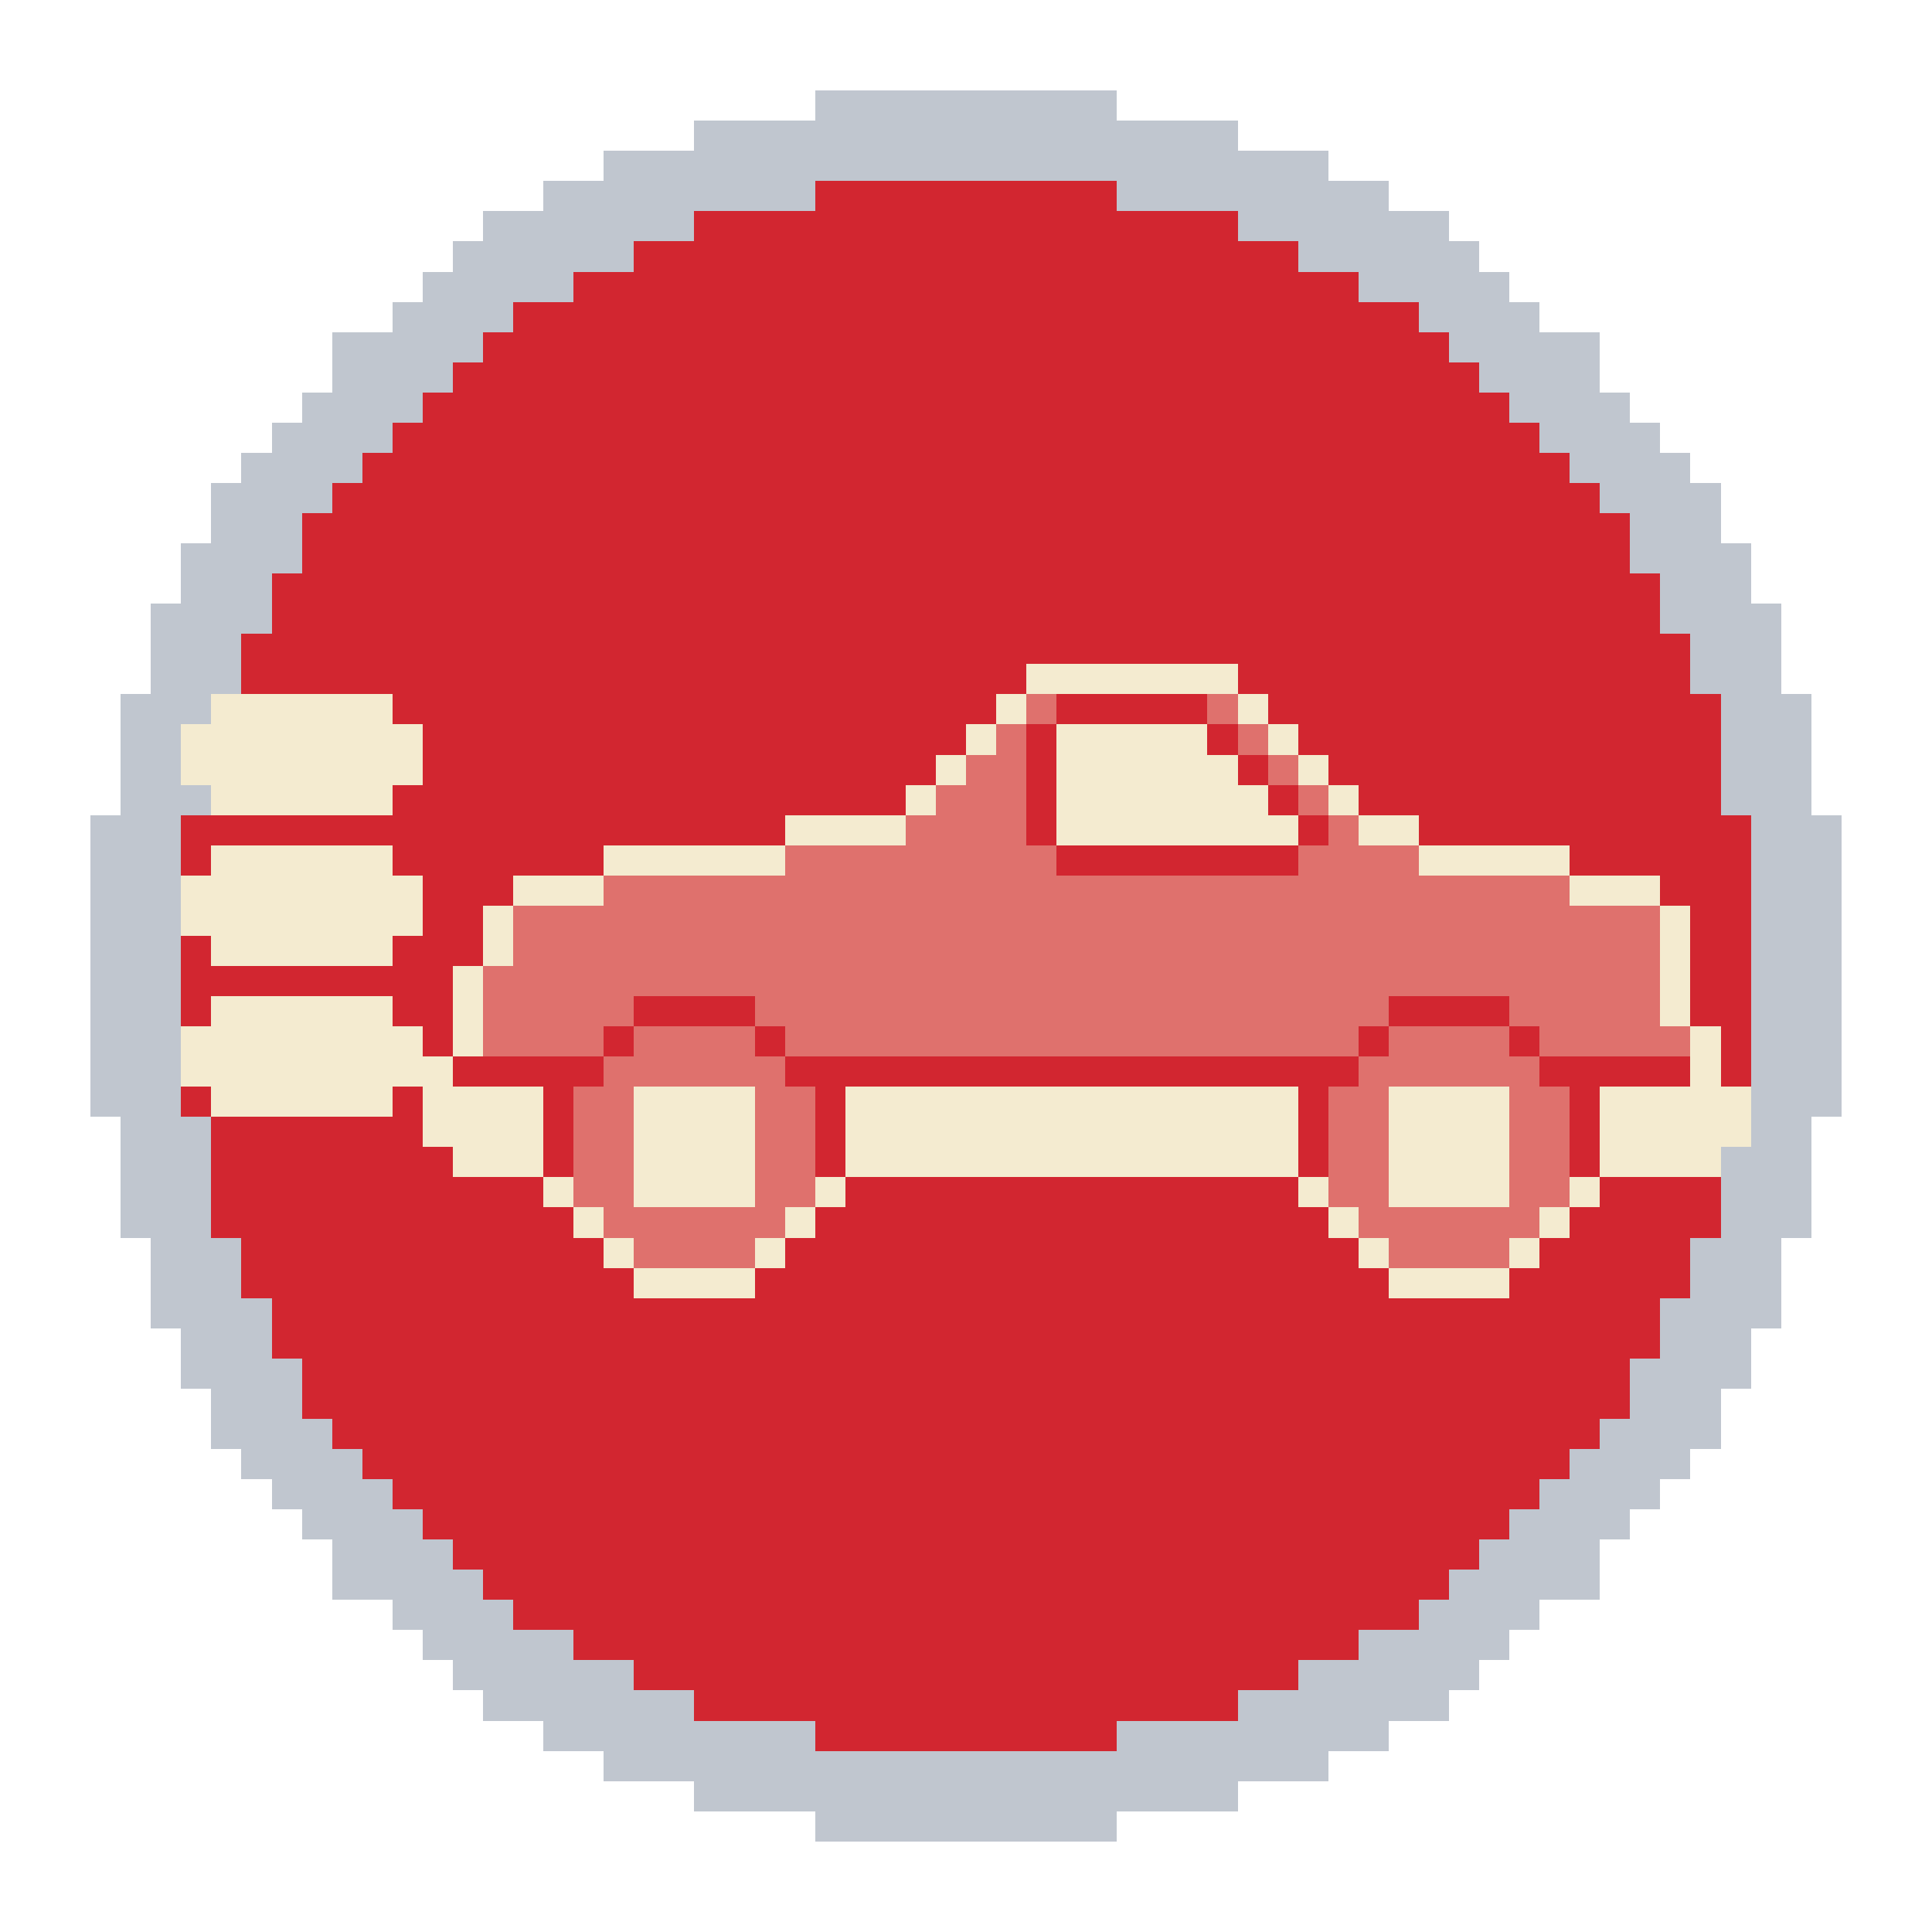
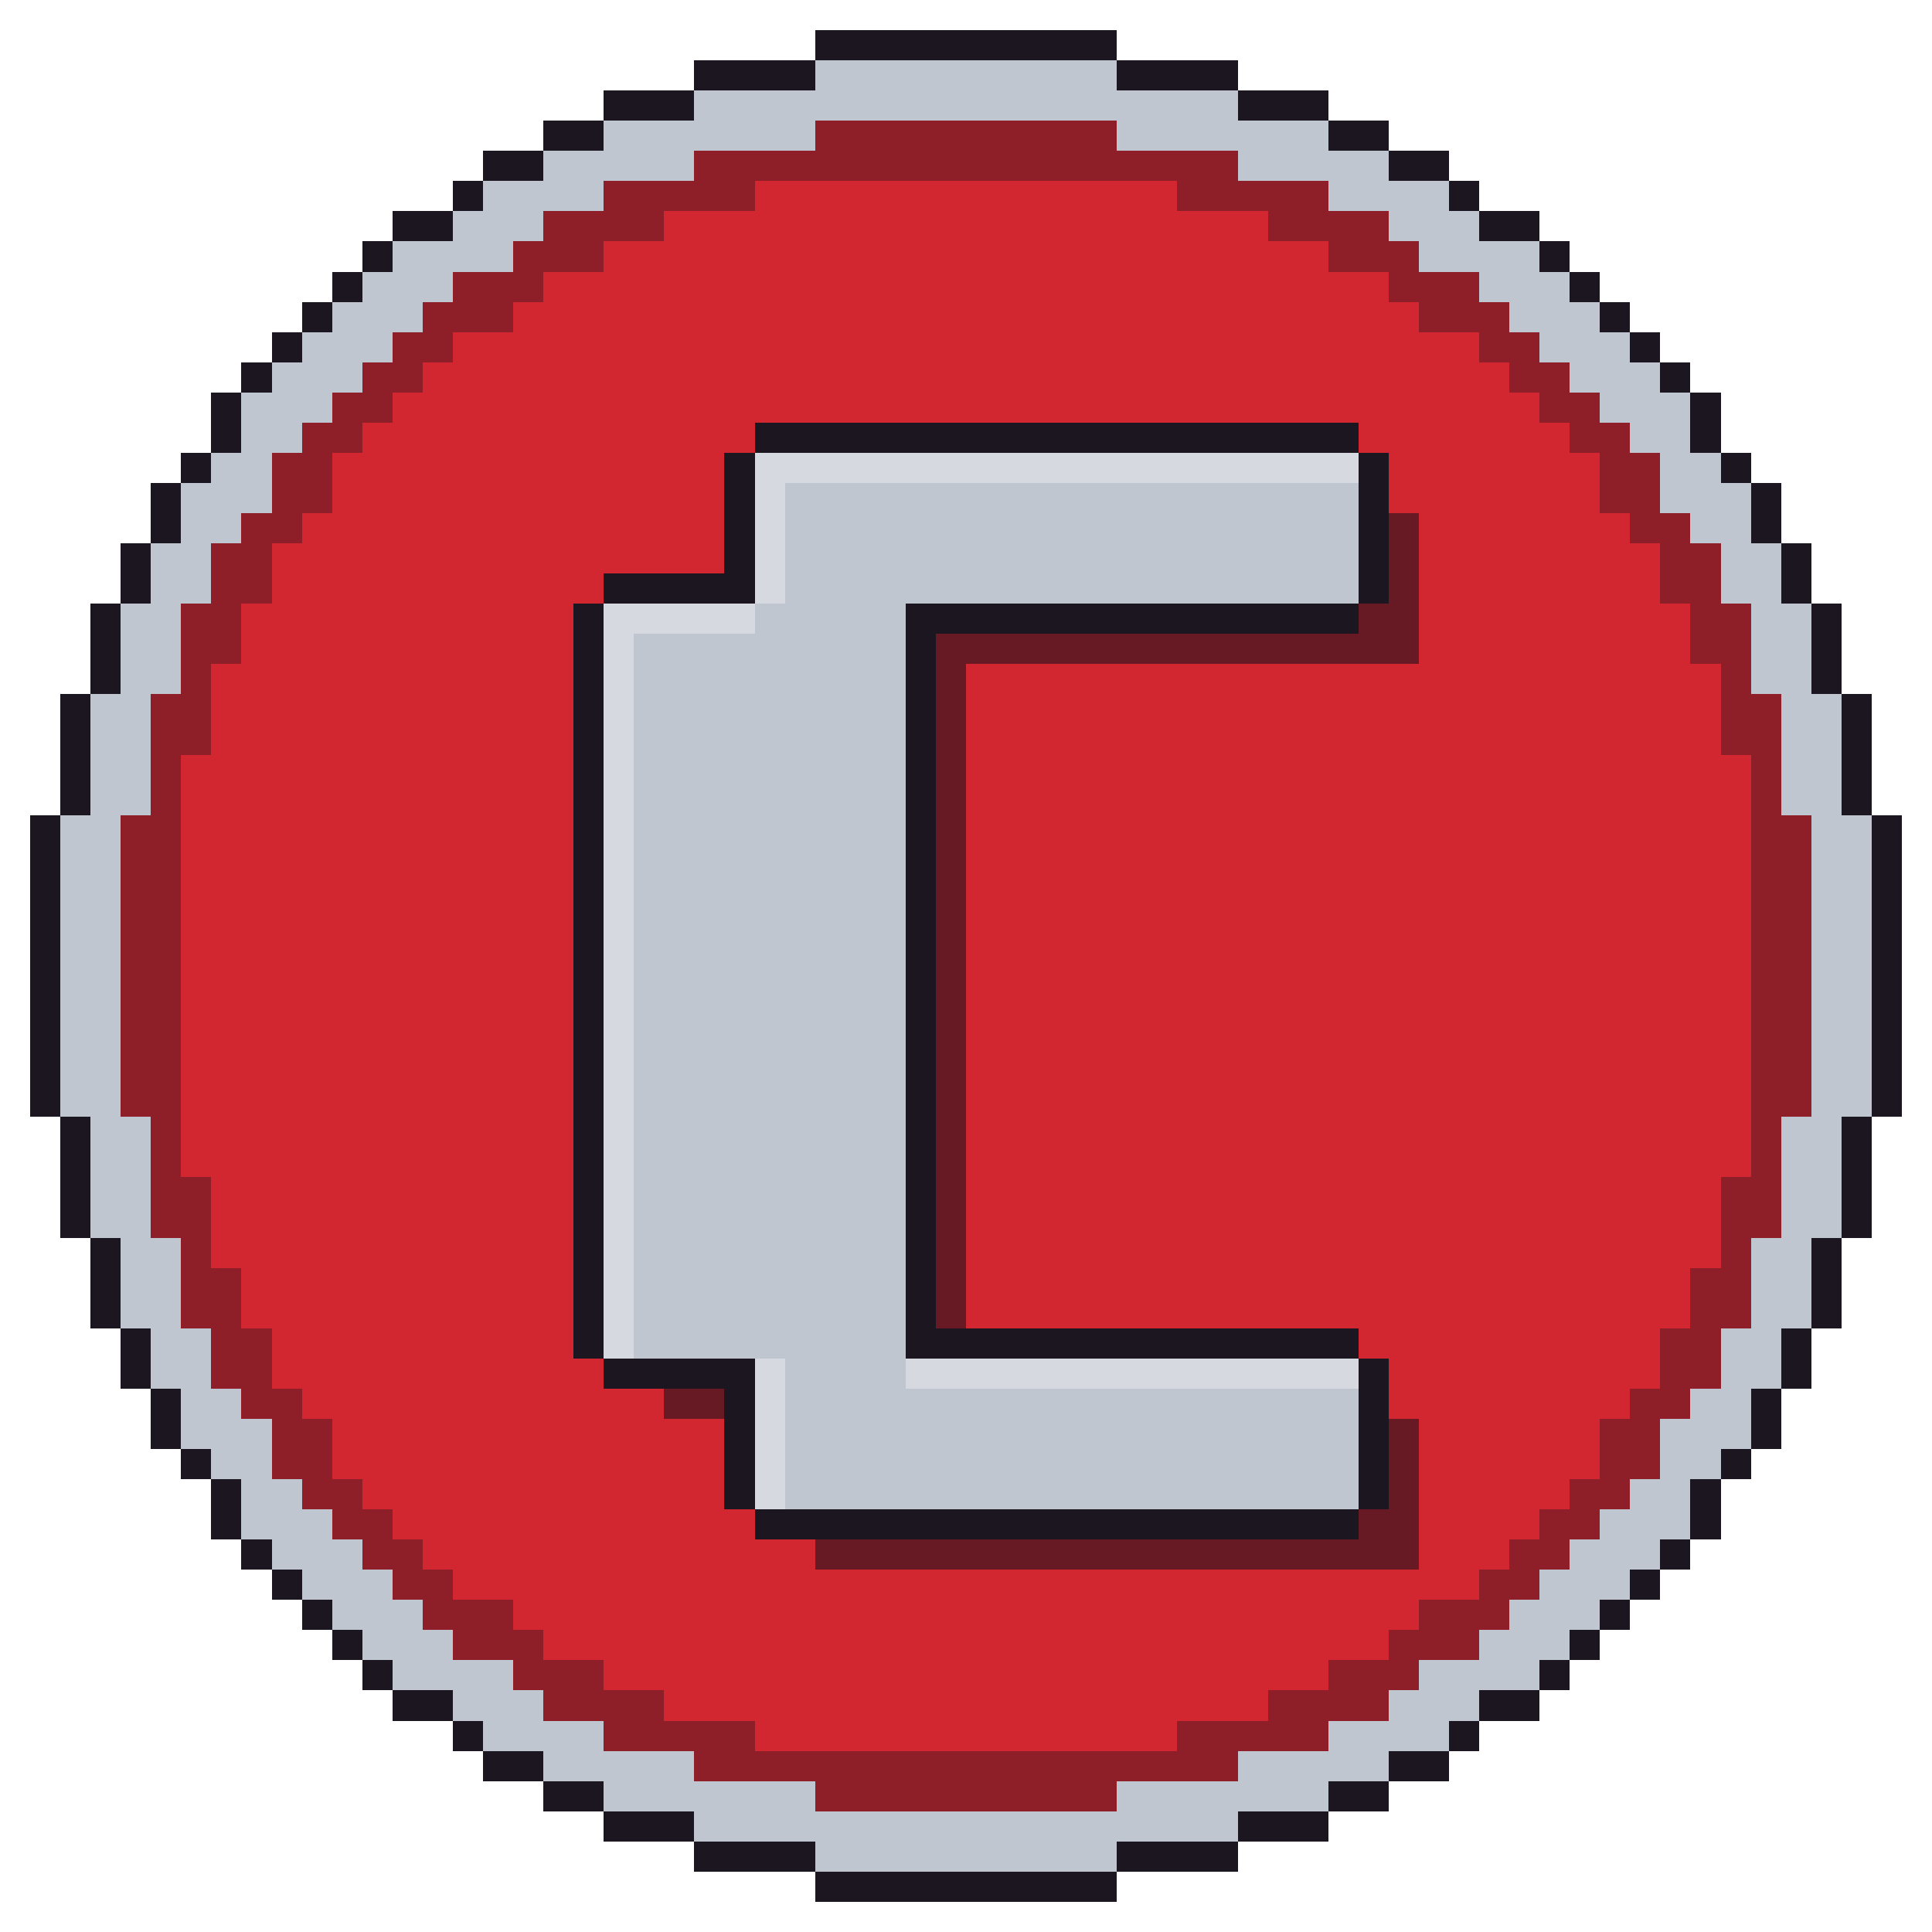
<svg xmlns="http://www.w3.org/2000/svg" viewBox="0 0 64 64" width="512" height="512" shape-rendering="crispEdges">
  <g id="logo-LAC-simple">
-     <path fill="#C0C6CF" d="M5 21h3v1h-3zM56 21h3v1h-3zM7 17h3v1h-3zM54 17h3v1h-3zM3 32h3v1h-3zM58 32h3v1h-3zM6 45h4v1h-4zM54 45h4v1h-4zM5 41h3v1h-3zM56 41h3v1h-3zM6 18h4v1h-4zM54 18h4v1h-4zM9 14h4v1h-4zM51 14h4v1h-4zM8 15h4v1h-4zM52 15h4v1h-4zM5 42h3v1h-3zM56 42h3v1h-3zM4 38h3v1h-3zM57 38h3v1h-3zM27 3h10v1h-10zM11 51h4v1h-4zM49 51h4v1h-4zM7 16h4v1h-4zM53 16h4v1h-4zM3 34h3v1h-3zM58 34h3v1h-3zM7 47h4v1h-4zM53 47h4v1h-4zM11 12h4v1h-4zM49 12h4v1h-4zM15 8h6v1h-6zM43 8h6v1h-6zM3 28h3v1h-3zM58 28h3v1h-3zM4 24h2v1h-2zM57 24h3v1h-3zM10 13h4v1h-4zM50 13h4v1h-4zM14 9h5v1h-5zM45 9h5v1h-5zM8 48h4v1h-4zM52 48h4v1h-4zM4 25h2v1h-2zM57 25h3v1h-3zM5 22h3v1h-3zM56 22h3v1h-3zM3 30h3v1h-3zM58 30h3v1h-3zM23 4h18v1h-18zM14 54h5v1h-5zM45 54h5v1h-5zM6 19h3v1h-3zM55 19h3v1h-3zM11 11h5v1h-5zM48 11h5v1h-5zM3 31h3v1h-3zM58 31h3v1h-3zM20 5h24v1h-24zM15 55h6v1h-6zM43 55h6v1h-6zM27 60h10v1h-10zM4 37h3v1h-3zM58 37h2v1h-2zM16 7h7v1h-7zM41 7h7v1h-7zM6 44h3v1h-3zM55 44h3v1h-3zM18 57h9v1h-9zM37 57h9v1h-9zM3 35h3v1h-3zM58 35h3v1h-3zM18 6h9v1h-9zM37 6h9v1h-9zM10 50h4v1h-4zM50 50h4v1h-4zM3 27h3v1h-3zM58 27h3v1h-3zM13 53h4v1h-4zM47 53h4v1h-4zM20 58h24v1h-24zM4 40h3v1h-3zM57 40h3v1h-3zM3 29h3v1h-3zM58 29h3v1h-3zM7 46h3v1h-3zM54 46h3v1h-3zM5 43h4v1h-4zM55 43h4v1h-4zM23 59h18v1h-18zM5 20h4v1h-4zM55 20h4v1h-4zM16 56h7v1h-7zM41 56h7v1h-7zM3 36h3v1h-3zM58 36h3v1h-3zM3 33h3v1h-3zM58 33h3v1h-3zM4 39h3v1h-3zM57 39h3v1h-3zM9 49h4v1h-4zM51 49h4v1h-4zM13 10h4v1h-4zM47 10h4v1h-4zM11 52h5v1h-5zM48 52h5v1h-5zM4 26h3v1h-3zM57 26h3v1h-3zM4 23h3v1h-3zM57 23h3v1h-3z" />
-     <path fill="#D22630" d="M8 21h48v1h-48zM10 17h44v1h-44zM6 32h9v1h-9zM56 32h2v1h-2zM10 45h44v1h-44zM8 41h12v1h-12zM26 41h19v1h-19zM51 41h5v1h-5zM10 18h44v1h-44zM13 14h38v1h-38zM12 15h40v1h-40zM8 42h13v1h-13zM25 42h21v1h-21zM50 42h6v1h-6zM7 38h8v1h-8zM18 38h1v1h-1zM27 38h1v1h-1zM43 38h1v1h-1zM52 38h1v1h-1zM15 51h34v1h-34zM11 16h42v1h-42zM14 34h1v1h-1zM20 34h1v1h-1zM25 34h1v1h-1zM45 34h1v1h-1zM50 34h1v1h-1zM57 34h1v1h-1zM11 47h42v1h-42zM15 12h34v1h-34zM21 8h22v1h-22zM6 28h1v1h-1zM13 28h7v1h-7zM35 28h8v1h-8zM52 28h6v1h-6zM14 24h18v1h-18zM34 24h1v1h-1zM40 24h1v1h-1zM43 24h14v1h-14zM14 13h36v1h-36zM19 9h26v1h-26zM12 48h40v1h-40zM14 25h17v1h-17zM34 25h1v1h-1zM41 25h1v1h-1zM44 25h13v1h-13zM8 22h26v1h-26zM41 22h15v1h-15zM14 30h2v1h-2zM56 30h2v1h-2zM19 54h26v1h-26zM9 19h46v1h-46zM16 11h32v1h-32zM6 31h1v1h-1zM13 31h3v1h-3zM56 31h2v1h-2zM21 55h22v1h-22zM7 37h7v1h-7zM18 37h1v1h-1zM27 37h1v1h-1zM43 37h1v1h-1zM52 37h1v1h-1zM23 7h18v1h-18zM9 44h46v1h-46zM27 57h10v1h-10zM15 35h5v1h-5zM26 35h19v1h-19zM51 35h5v1h-5zM57 35h1v1h-1zM27 6h10v1h-10zM14 50h36v1h-36zM6 27h20v1h-20zM34 27h1v1h-1zM43 27h1v1h-1zM47 27h11v1h-11zM17 53h30v1h-30zM7 40h12v1h-12zM27 40h17v1h-17zM52 40h5v1h-5zM14 29h3v1h-3zM55 29h3v1h-3zM10 46h44v1h-44zM9 43h46v1h-46zM9 20h46v1h-46zM23 56h18v1h-18zM6 36h1v1h-1zM13 36h1v1h-1zM18 36h1v1h-1zM27 36h1v1h-1zM43 36h1v1h-1zM52 36h1v1h-1zM6 33h1v1h-1zM13 33h2v1h-2zM21 33h4v1h-4zM46 33h4v1h-4zM56 33h2v1h-2zM7 39h11v1h-11zM28 39h15v1h-15zM53 39h4v1h-4zM13 49h38v1h-38zM17 10h30v1h-30zM16 52h32v1h-32zM13 26h17v1h-17zM34 26h1v1h-1zM42 26h1v1h-1zM45 26h12v1h-12zM13 23h20v1h-20zM35 23h5v1h-5zM42 23h15v1h-15z" />
-     <path fill="#df716d" d="M16 32h39v1h-39zM21 41h4v1h-4zM46 41h4v1h-4zM19 38h2v1h-2zM25 38h2v1h-2zM44 38h2v1h-2zM50 38h2v1h-2zM16 34h4v1h-4zM21 34h4v1h-4zM26 34h19v1h-19zM46 34h4v1h-4zM51 34h5v1h-5zM26 28h9v1h-9zM43 28h4v1h-4zM33 24h1v1h-1zM41 24h1v1h-1zM32 25h2v1h-2zM42 25h1v1h-1zM17 30h38v1h-38zM17 31h38v1h-38zM19 37h2v1h-2zM25 37h2v1h-2zM44 37h2v1h-2zM50 37h2v1h-2zM20 35h6v1h-6zM45 35h6v1h-6zM30 27h4v1h-4zM44 27h1v1h-1zM20 40h6v1h-6zM45 40h6v1h-6zM20 29h32v1h-32zM19 36h2v1h-2zM25 36h2v1h-2zM44 36h2v1h-2zM50 36h2v1h-2zM16 33h5v1h-5zM25 33h21v1h-21zM50 33h5v1h-5zM19 39h2v1h-2zM25 39h2v1h-2zM44 39h2v1h-2zM50 39h2v1h-2zM31 26h3v1h-3zM43 26h1v1h-1zM34 23h1v1h-1zM40 23h1v1h-1z" />
-     <path fill="#f4ebd0" d="M15 32h1v1h-1zM55 32h1v1h-1zM20 41h1v1h-1zM25 41h1v1h-1zM45 41h1v1h-1zM50 41h1v1h-1zM21 42h4v1h-4zM46 42h4v1h-4zM15 38h3v1h-3zM21 38h4v1h-4zM28 38h15v1h-15zM46 38h4v1h-4zM53 38h4v1h-4zM6 34h8v1h-8zM15 34h1v1h-1zM56 34h1v1h-1zM7 28h6v1h-6zM20 28h6v1h-6zM47 28h5v1h-5zM6 24h8v1h-8zM32 24h1v1h-1zM35 24h5v1h-5zM42 24h1v1h-1zM6 25h8v1h-8zM31 25h1v1h-1zM35 25h6v1h-6zM43 25h1v1h-1zM34 22h7v1h-7zM6 30h8v1h-8zM16 30h1v1h-1zM55 30h1v1h-1zM7 31h6v1h-6zM16 31h1v1h-1zM55 31h1v1h-1zM14 37h4v1h-4zM21 37h4v1h-4zM28 37h15v1h-15zM46 37h4v1h-4zM53 37h5v1h-5zM6 35h9v1h-9zM56 35h1v1h-1zM26 27h4v1h-4zM35 27h8v1h-8zM45 27h2v1h-2zM19 40h1v1h-1zM26 40h1v1h-1zM44 40h1v1h-1zM51 40h1v1h-1zM6 29h8v1h-8zM17 29h3v1h-3zM52 29h3v1h-3zM7 36h6v1h-6zM14 36h4v1h-4zM21 36h4v1h-4zM28 36h15v1h-15zM46 36h4v1h-4zM53 36h5v1h-5zM7 33h6v1h-6zM15 33h1v1h-1zM55 33h1v1h-1zM18 39h1v1h-1zM21 39h4v1h-4zM27 39h1v1h-1zM43 39h1v1h-1zM46 39h4v1h-4zM52 39h1v1h-1zM7 26h6v1h-6zM30 26h1v1h-1zM35 26h7v1h-7zM44 26h1v1h-1zM7 23h6v1h-6zM33 23h1v1h-1zM41 23h1v1h-1z" />
+     <path fill="#1c1620" d="M15 57h1v1h-1zM48 57h1v1h-1zM16 58h2v1h-2zM46 58h2v1h-2zM1 27h1v1h-1zM19 27h1v1h-1zM30 27h1v1h-1zM62 27h1v1h-1zM2 26h1v1h-1zM19 26h1v1h-1zM30 26h1v1h-1zM61 26h1v1h-1zM23 61h4v1h-4zM37 61h4v1h-4zM27 62h10v1h-10zM8 51h1v1h-1zM55 51h1v1h-1zM9 52h1v1h-1zM54 52h1v1h-1zM12 55h1v1h-1zM51 55h1v1h-1zM13 56h2v1h-2zM49 56h2v1h-2zM3 22h1v1h-1zM19 22h1v1h-1zM30 22h1v1h-1zM60 22h1v1h-1zM1 30h1v1h-1zM19 30h1v1h-1zM30 30h1v1h-1zM62 30h1v1h-1zM9 11h1v1h-1zM54 11h1v1h-1zM10 10h1v1h-1zM53 10h1v1h-1zM27 1h10v1h-10zM1 34h1v1h-1zM19 34h1v1h-1zM30 34h1v1h-1zM62 34h1v1h-1zM3 43h1v1h-1zM19 43h1v1h-1zM30 43h1v1h-1zM60 43h1v1h-1zM4 44h1v1h-1zM19 44h1v1h-1zM30 44h15v1h-15zM59 44h1v1h-1zM4 19h1v1h-1zM20 19h5v1h-5zM45 19h1v1h-1zM59 19h1v1h-1zM3 20h1v1h-1zM19 20h1v1h-1zM30 20h15v1h-15zM60 20h1v1h-1zM2 40h1v1h-1zM19 40h1v1h-1zM30 40h1v1h-1zM61 40h1v1h-1zM3 41h1v1h-1zM19 41h1v1h-1zM30 41h1v1h-1zM60 41h1v1h-1zM7 50h1v1h-1zM25 50h20v1h-20zM56 50h1v1h-1zM20 3h3v1h-3zM41 3h3v1h-3zM1 29h1v1h-1zM19 29h1v1h-1zM30 29h1v1h-1zM62 29h1v1h-1zM5 17h1v1h-1zM24 17h1v1h-1zM45 17h1v1h-1zM58 17h1v1h-1zM23 2h4v1h-4zM37 2h4v1h-4zM3 42h1v1h-1zM19 42h1v1h-1zM30 42h1v1h-1zM60 42h1v1h-1zM1 36h1v1h-1zM19 36h1v1h-1zM30 36h1v1h-1zM62 36h1v1h-1zM2 37h1v1h-1zM19 37h1v1h-1zM30 37h1v1h-1zM61 37h1v1h-1zM20 60h3v1h-3zM41 60h3v1h-3zM15 6h1v1h-1zM48 6h1v1h-1zM16 5h2v1h-2zM46 5h2v1h-2zM18 59h2v1h-2zM44 59h2v1h-2zM2 39h1v1h-1zM19 39h1v1h-1zM30 39h1v1h-1zM61 39h1v1h-1zM5 46h1v1h-1zM24 46h1v1h-1zM45 46h1v1h-1zM58 46h1v1h-1zM2 23h1v1h-1zM19 23h1v1h-1zM30 23h1v1h-1zM61 23h1v1h-1zM1 31h1v1h-1zM19 31h1v1h-1zM30 31h1v1h-1zM62 31h1v1h-1zM18 4h2v1h-2zM44 4h2v1h-2zM8 12h1v1h-1zM55 12h1v1h-1zM10 53h1v1h-1zM53 53h1v1h-1zM1 28h1v1h-1zM19 28h1v1h-1zM30 28h1v1h-1zM62 28h1v1h-1zM13 7h2v1h-2zM49 7h2v1h-2zM2 25h1v1h-1zM19 25h1v1h-1zM30 25h1v1h-1zM61 25h1v1h-1zM1 33h1v1h-1zM19 33h1v1h-1zM30 33h1v1h-1zM62 33h1v1h-1zM4 45h1v1h-1zM20 45h5v1h-5zM45 45h1v1h-1zM59 45h1v1h-1zM5 47h1v1h-1zM24 47h1v1h-1zM45 47h1v1h-1zM58 47h1v1h-1zM6 48h1v1h-1zM24 48h1v1h-1zM45 48h1v1h-1zM57 48h1v1h-1zM12 8h1v1h-1zM51 8h1v1h-1zM11 54h1v1h-1zM52 54h1v1h-1zM7 14h1v1h-1zM25 14h20v1h-20zM56 14h1v1h-1zM2 24h1v1h-1zM19 24h1v1h-1zM30 24h1v1h-1zM61 24h1v1h-1zM1 32h1v1h-1zM19 32h1v1h-1zM30 32h1v1h-1zM62 32h1v1h-1zM11 9h1v1h-1zM52 9h1v1h-1zM1 35h1v1h-1zM19 35h1v1h-1zM30 35h1v1h-1zM62 35h1v1h-1zM7 13h1v1h-1zM56 13h1v1h-1zM7 49h1v1h-1zM24 49h1v1h-1zM45 49h1v1h-1zM56 49h1v1h-1zM6 15h1v1h-1zM24 15h1v1h-1zM45 15h1v1h-1zM57 15h1v1h-1zM5 16h1v1h-1zM24 16h1v1h-1zM45 16h1v1h-1zM58 16h1v1h-1zM2 38h1v1h-1zM19 38h1v1h-1zM30 38h1v1h-1zM61 38h1v1h-1zM3 21h1v1h-1zM19 21h1v1h-1zM30 21h1v1h-1zM60 21h1v1h-1zM4 18h1v1h-1zM24 18h1v1h-1zM45 18h1v1h-1zM59 18h1v1h-1z" />
+     <path fill="#671a23" d="M31 27h1v1h-1zM31 26h1v1h-1zM27 51h20v1h-20zM31 22h1v1h-1zM31 30h1v1h-1zM31 34h1v1h-1zM31 43h1v1h-1zM46 19h1v1h-1zM45 20h2v1h-2zM31 40h1v1h-1zM31 41h1v1h-1zM45 50h2v1h-2zM31 29h1v1h-1zM46 17h1v1h-1zM31 42h1v1h-1zM31 36h1v1h-1zM31 37h1v1h-1zM31 39h1v1h-1zM22 46h2v1h-2zM31 23h1v1h-1zM31 31h1v1h-1zM31 28h1v1h-1zM31 25h1v1h-1zM31 33h1v1h-1zM46 47h1v1h-1zM46 48h1v1h-1zM31 24h1v1h-1zM31 32h1v1h-1zM31 35h1v1h-1zM46 49h1v1h-1zM31 38h1v1h-1zM31 21h16v1h-16zM46 18h1v1h-1z" />
+     <path fill="#8e1e28" d="M20 57h5v1h-5zM39 57h5v1h-5zM23 58h18v1h-18zM4 27h2v1h-2zM58 27h2v1h-2zM5 26h1v1h-1zM58 26h1v1h-1zM12 51h2v1h-2zM50 51h2v1h-2zM13 52h2v1h-2zM49 52h2v1h-2zM17 55h3v1h-3zM44 55h3v1h-3zM18 56h4v1h-4zM42 56h4v1h-4zM6 22h1v1h-1zM57 22h1v1h-1zM4 30h2v1h-2zM58 30h2v1h-2zM13 11h2v1h-2zM49 11h2v1h-2zM14 10h3v1h-3zM47 10h3v1h-3zM4 34h2v1h-2zM58 34h2v1h-2zM6 43h2v1h-2zM56 43h2v1h-2zM7 44h2v1h-2zM55 44h2v1h-2zM7 19h2v1h-2zM55 19h2v1h-2zM6 20h2v1h-2zM56 20h2v1h-2zM5 40h2v1h-2zM57 40h2v1h-2zM6 41h1v1h-1zM57 41h1v1h-1zM11 50h2v1h-2zM51 50h2v1h-2zM4 29h2v1h-2zM58 29h2v1h-2zM8 17h2v1h-2zM54 17h2v1h-2zM6 42h2v1h-2zM56 42h2v1h-2zM4 36h2v1h-2zM58 36h2v1h-2zM5 37h1v1h-1zM58 37h1v1h-1zM20 6h5v1h-5zM39 6h5v1h-5zM23 5h18v1h-18zM27 59h10v1h-10zM5 39h2v1h-2zM57 39h2v1h-2zM8 46h2v1h-2zM54 46h2v1h-2zM5 23h2v1h-2zM57 23h2v1h-2zM4 31h2v1h-2zM58 31h2v1h-2zM27 4h10v1h-10zM12 12h2v1h-2zM50 12h2v1h-2zM14 53h3v1h-3zM47 53h3v1h-3zM4 28h2v1h-2zM58 28h2v1h-2zM18 7h4v1h-4zM42 7h4v1h-4zM5 25h1v1h-1zM58 25h1v1h-1zM4 33h2v1h-2zM58 33h2v1h-2zM7 45h2v1h-2zM55 45h2v1h-2zM9 47h2v1h-2zM53 47h2v1h-2zM9 48h2v1h-2zM53 48h2v1h-2zM17 8h3v1h-3zM44 8h3v1h-3zM15 54h3v1h-3zM46 54h3v1h-3zM10 14h2v1h-2zM52 14h2v1h-2zM5 24h2v1h-2zM57 24h2v1h-2zM4 32h2v1h-2zM58 32h2v1h-2zM15 9h3v1h-3zM46 9h3v1h-3zM4 35h2v1h-2zM58 35h2v1h-2zM11 13h2v1h-2zM51 13h2v1h-2zM10 49h2v1h-2zM52 49h2v1h-2zM9 15h2v1h-2zM53 15h2v1h-2zM9 16h2v1h-2zM53 16h2v1h-2zM5 38h1v1h-1zM58 38h1v1h-1zM6 21h2v1h-2zM56 21h2v1h-2zM7 18h2v1h-2zM55 18h2v1h-2z" />
+     <path fill="#C0C6CF" d="M16 57h4v1h-4zM44 57h4v1h-4zM18 58h5v1h-5zM41 58h5v1h-5zM2 27h2v1h-2zM21 27h9v1h-9zM60 27h2v1h-2zM3 26h2v1h-2zM21 26h9v1h-9zM59 26h2v1h-2zM27 61h10v1h-10zM9 51h3v1h-3zM52 51h3v1h-3zM10 52h3v1h-3zM51 52h3v1h-3zM13 55h4v1h-4zM47 55h4v1h-4zM15 56h3v1h-3zM46 56h3v1h-3zM4 22h2v1h-2zM21 22h9v1h-9zM58 22h2v1h-2zM2 30h2v1h-2zM21 30h9v1h-9zM60 30h2v1h-2zM10 11h3v1h-3zM51 11h3v1h-3zM11 10h3v1h-3zM50 10h3v1h-3zM2 34h2v1h-2zM21 34h9v1h-9zM60 34h2v1h-2zM4 43h2v1h-2zM21 43h9v1h-9zM58 43h2v1h-2zM5 44h2v1h-2zM21 44h9v1h-9zM57 44h2v1h-2zM5 19h2v1h-2zM26 19h19v1h-19zM57 19h2v1h-2zM4 20h2v1h-2zM25 20h5v1h-5zM58 20h2v1h-2zM3 40h2v1h-2zM21 40h9v1h-9zM59 40h2v1h-2zM4 41h2v1h-2zM21 41h9v1h-9zM58 41h2v1h-2zM8 50h3v1h-3zM53 50h3v1h-3zM23 3h18v1h-18zM2 29h2v1h-2zM21 29h9v1h-9zM60 29h2v1h-2zM6 17h2v1h-2zM26 17h19v1h-19zM56 17h2v1h-2zM27 2h10v1h-10zM4 42h2v1h-2zM21 42h9v1h-9zM58 42h2v1h-2zM2 36h2v1h-2zM21 36h9v1h-9zM60 36h2v1h-2zM3 37h2v1h-2zM21 37h9v1h-9zM59 37h2v1h-2zM23 60h18v1h-18zM16 6h4v1h-4zM44 6h4v1h-4zM18 5h5v1h-5zM41 5h5v1h-5zM20 59h7v1h-7zM37 59h7v1h-7zM3 39h2v1h-2zM21 39h9v1h-9zM59 39h2v1h-2zM6 46h2v1h-2zM26 46h19v1h-19zM56 46h2v1h-2zM3 23h2v1h-2zM21 23h9v1h-9zM59 23h2v1h-2zM2 31h2v1h-2zM21 31h9v1h-9zM60 31h2v1h-2zM20 4h7v1h-7zM37 4h7v1h-7zM9 12h3v1h-3zM52 12h3v1h-3zM11 53h3v1h-3zM50 53h3v1h-3zM2 28h2v1h-2zM21 28h9v1h-9zM60 28h2v1h-2zM15 7h3v1h-3zM46 7h3v1h-3zM3 25h2v1h-2zM21 25h9v1h-9zM59 25h2v1h-2zM2 33h2v1h-2zM21 33h9v1h-9zM60 33h2v1h-2zM5 45h2v1h-2zM26 45h4v1h-4zM57 45h2v1h-2zM6 47h3v1h-3zM26 47h19v1h-19zM55 47h3v1h-3zM7 48h2v1h-2zM26 48h19v1h-19zM55 48h2v1h-2zM13 8h4v1h-4zM47 8h4v1h-4zM12 54h3v1h-3zM49 54h3v1h-3zM8 14h2v1h-2zM54 14h2v1h-2zM3 24h2v1h-2zM21 24h9v1h-9zM59 24h2v1h-2zM2 32h2v1h-2zM21 32h9v1h-9zM60 32h2v1h-2zM12 9h3v1h-3zM49 9h3v1h-3zM2 35h2v1h-2zM21 35h9v1h-9zM60 35h2v1h-2zM8 13h3v1h-3zM53 13h3v1h-3zM8 49h2v1h-2zM26 49h19v1h-19zM54 49h2v1h-2zM7 15h2v1h-2zM55 15h2v1h-2zM6 16h3v1h-3zM26 16h19v1h-19zM55 16h3v1h-3zM3 38h2v1h-2zM21 38h9v1h-9zM59 38h2v1h-2zM4 21h2v1h-2zM21 21h9v1h-9zM58 21h2v1h-2zM5 18h2v1h-2zM26 18h19v1h-19zM57 18h2v1h-2z" />
+     <path fill="#D22630" d="M25 57h14v1h-14zM6 27h13v1h-13zM32 27h26v1h-26zM6 26h13v1h-13zM32 26h26v1h-26zM14 51h13v1h-13zM47 51h3v1h-3zM15 52h34v1h-34zM20 55h24v1h-24zM22 56h20v1h-20zM7 22h12v1h-12zM32 22h25v1h-25zM6 30h13v1h-13zM32 30h26v1h-26zM15 11h34v1h-34zM17 10h30v1h-30zM6 34h13v1h-13zM32 34h26v1h-26zM8 43h11v1h-11zM32 43h24v1h-24zM9 44h10v1h-10zM45 44h10v1h-10zM9 19h11v1h-11zM47 19h8v1h-8zM8 20h11v1h-11zM47 20h9v1h-9zM7 40h12v1h-12zM32 40h25v1h-25zM7 41h12v1h-12zM32 41h25v1h-25zM13 50h12v1h-12zM47 50h4v1h-4zM6 29h13v1h-13zM32 29h26v1h-26zM10 17h14v1h-14zM47 17h7v1h-7zM8 42h11v1h-11zM32 42h24v1h-24zM6 36h13v1h-13zM32 36h26v1h-26zM6 37h13v1h-13zM32 37h26v1h-26zM25 6h14v1h-14zM7 39h12v1h-12zM32 39h25v1h-25zM10 46h12v1h-12zM46 46h8v1h-8zM7 23h12v1h-12zM32 23h25v1h-25zM6 31h13v1h-13zM32 31h26v1h-26zM14 12h36v1h-36zM17 53h30v1h-30zM6 28h13v1h-13zM32 28h26v1h-26zM22 7h20v1h-20zM6 25h13v1h-13zM32 25h26v1h-26zM6 33h13v1h-13zM32 33h26v1h-26zM9 45h11v1h-11zM46 45h9v1h-9zM11 47h13v1h-13zM47 47h6v1h-6zM11 48h13v1h-13zM47 48h6v1h-6zM20 8h24v1h-24zM18 54h28v1h-28zM12 14h13v1h-13zM45 14h7v1h-7zM7 24h12v1h-12zM32 24h25v1h-25zM6 32h13v1h-13zM32 32h26v1h-26zM18 9h28v1h-28zM6 35h13v1h-13zM32 35h26v1h-26zM13 13h38v1h-38zM12 49h12v1h-12zM47 49h5v1h-5zM11 15h13v1h-13zM46 15h7v1h-7zM11 16h13v1h-13zM46 16h7v1h-7zM6 38h13v1h-13zM32 38h26v1h-26zM8 21h11v1h-11zM47 21h9v1h-9zM9 18h15v1h-15zM47 18h8v1h-8z" />
+     <path fill="#d6dae0" d="M20 27h1v1h-1zM20 26h1v1h-1zM20 22h1v1h-1zM20 30h1v1h-1zM20 34h1v1h-1zM20 43h1v1h-1zM20 44h1v1h-1zM25 19h1v1h-1zM20 20h5v1h-5zM20 40h1v1h-1zM20 41h1v1h-1zM20 29h1v1h-1zM25 17h1v1h-1zM20 42h1v1h-1zM20 36h1v1h-1zM20 37h1v1h-1zM20 39h1v1h-1zM25 46h1v1h-1zM20 23h1v1h-1zM20 31h1v1h-1zM20 28h1v1h-1zM20 25h1v1h-1zM20 33h1v1h-1zM25 45h1v1h-1zM30 45h15v1h-15zM25 47h1v1h-1zM25 48h1v1h-1zM20 24h1v1h-1zM20 32h1v1h-1zM20 35h1v1h-1zM25 49h1v1h-1zM25 15h20v1h-20zM25 16h1v1h-1zM20 38h1v1h-1zM20 21h1v1h-1zM25 18h1v1h-1z" />
  </g>
</svg>
